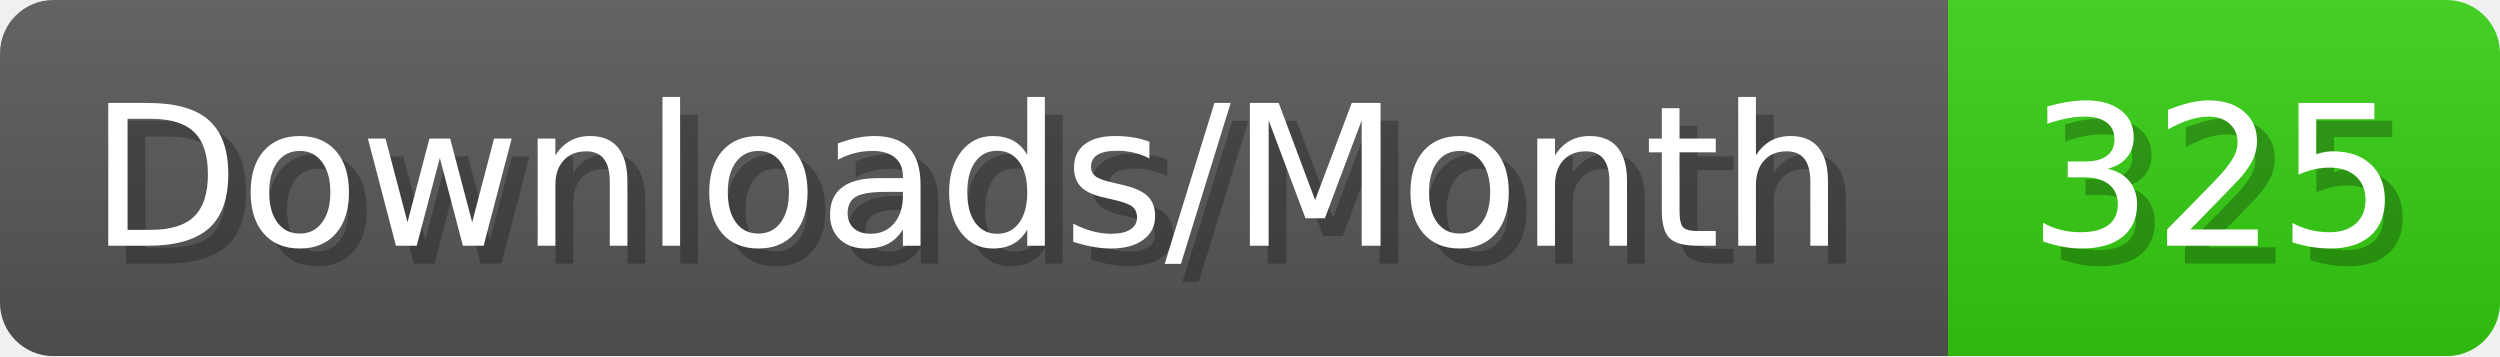
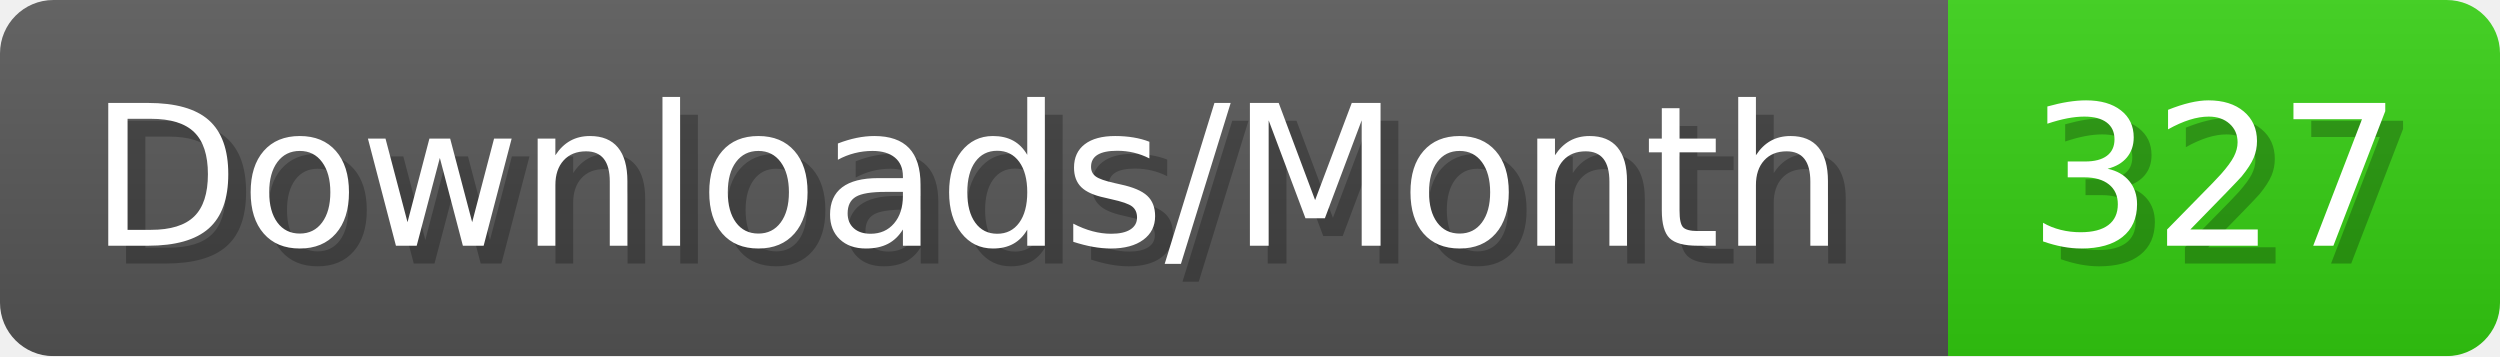
- <svg xmlns="http://www.w3.org/2000/svg" width="140.4" height="20" viewBox="0 0 1404 200" role="img" aria-label="Downloads/Month: 325">
+ <svg xmlns="http://www.w3.org/2000/svg" width="140.4" height="20" viewBox="0 0 1404 200" role="img" aria-label="Downloads/Month: 327">
  <linearGradient id="YlXUI" x2="0" y2="100%">
    <stop offset="0" stop-opacity=".1" stop-color="#EEE" />
    <stop offset="1" stop-opacity=".1" />
  </linearGradient>
  <mask id="JHhop">
    <rect width="1404" height="200" rx="30" fill="#FFF" />
  </mask>
  <g mask="url(#JHhop)">
    <rect width="1094" height="200" fill="#555" />
    <rect width="310" height="200" fill="#3C1" x="1094" />
    <rect width="1404" height="200" fill="url(#YlXUI)" />
  </g>
  <g aria-hidden="true" fill="#fff" text-anchor="start" font-family="Verdana,DejaVu Sans,sans-serif" font-size="110">
    <text x="60" y="148" textLength="994" fill="#000" opacity="0.25">Downloads/Month</text>
    <text x="50" y="138" textLength="994">Downloads/Month</text>
-     <text x="1149" y="148" textLength="210" fill="#000" opacity="0.25">325</text>
-     <text x="1139" y="138" textLength="210">325</text>
+     <text x="1149" y="148" textLength="210" fill="#000" opacity="0.25">327</text>
+     <text x="1139" y="138" textLength="210">327</text>
  </g>
</svg>
